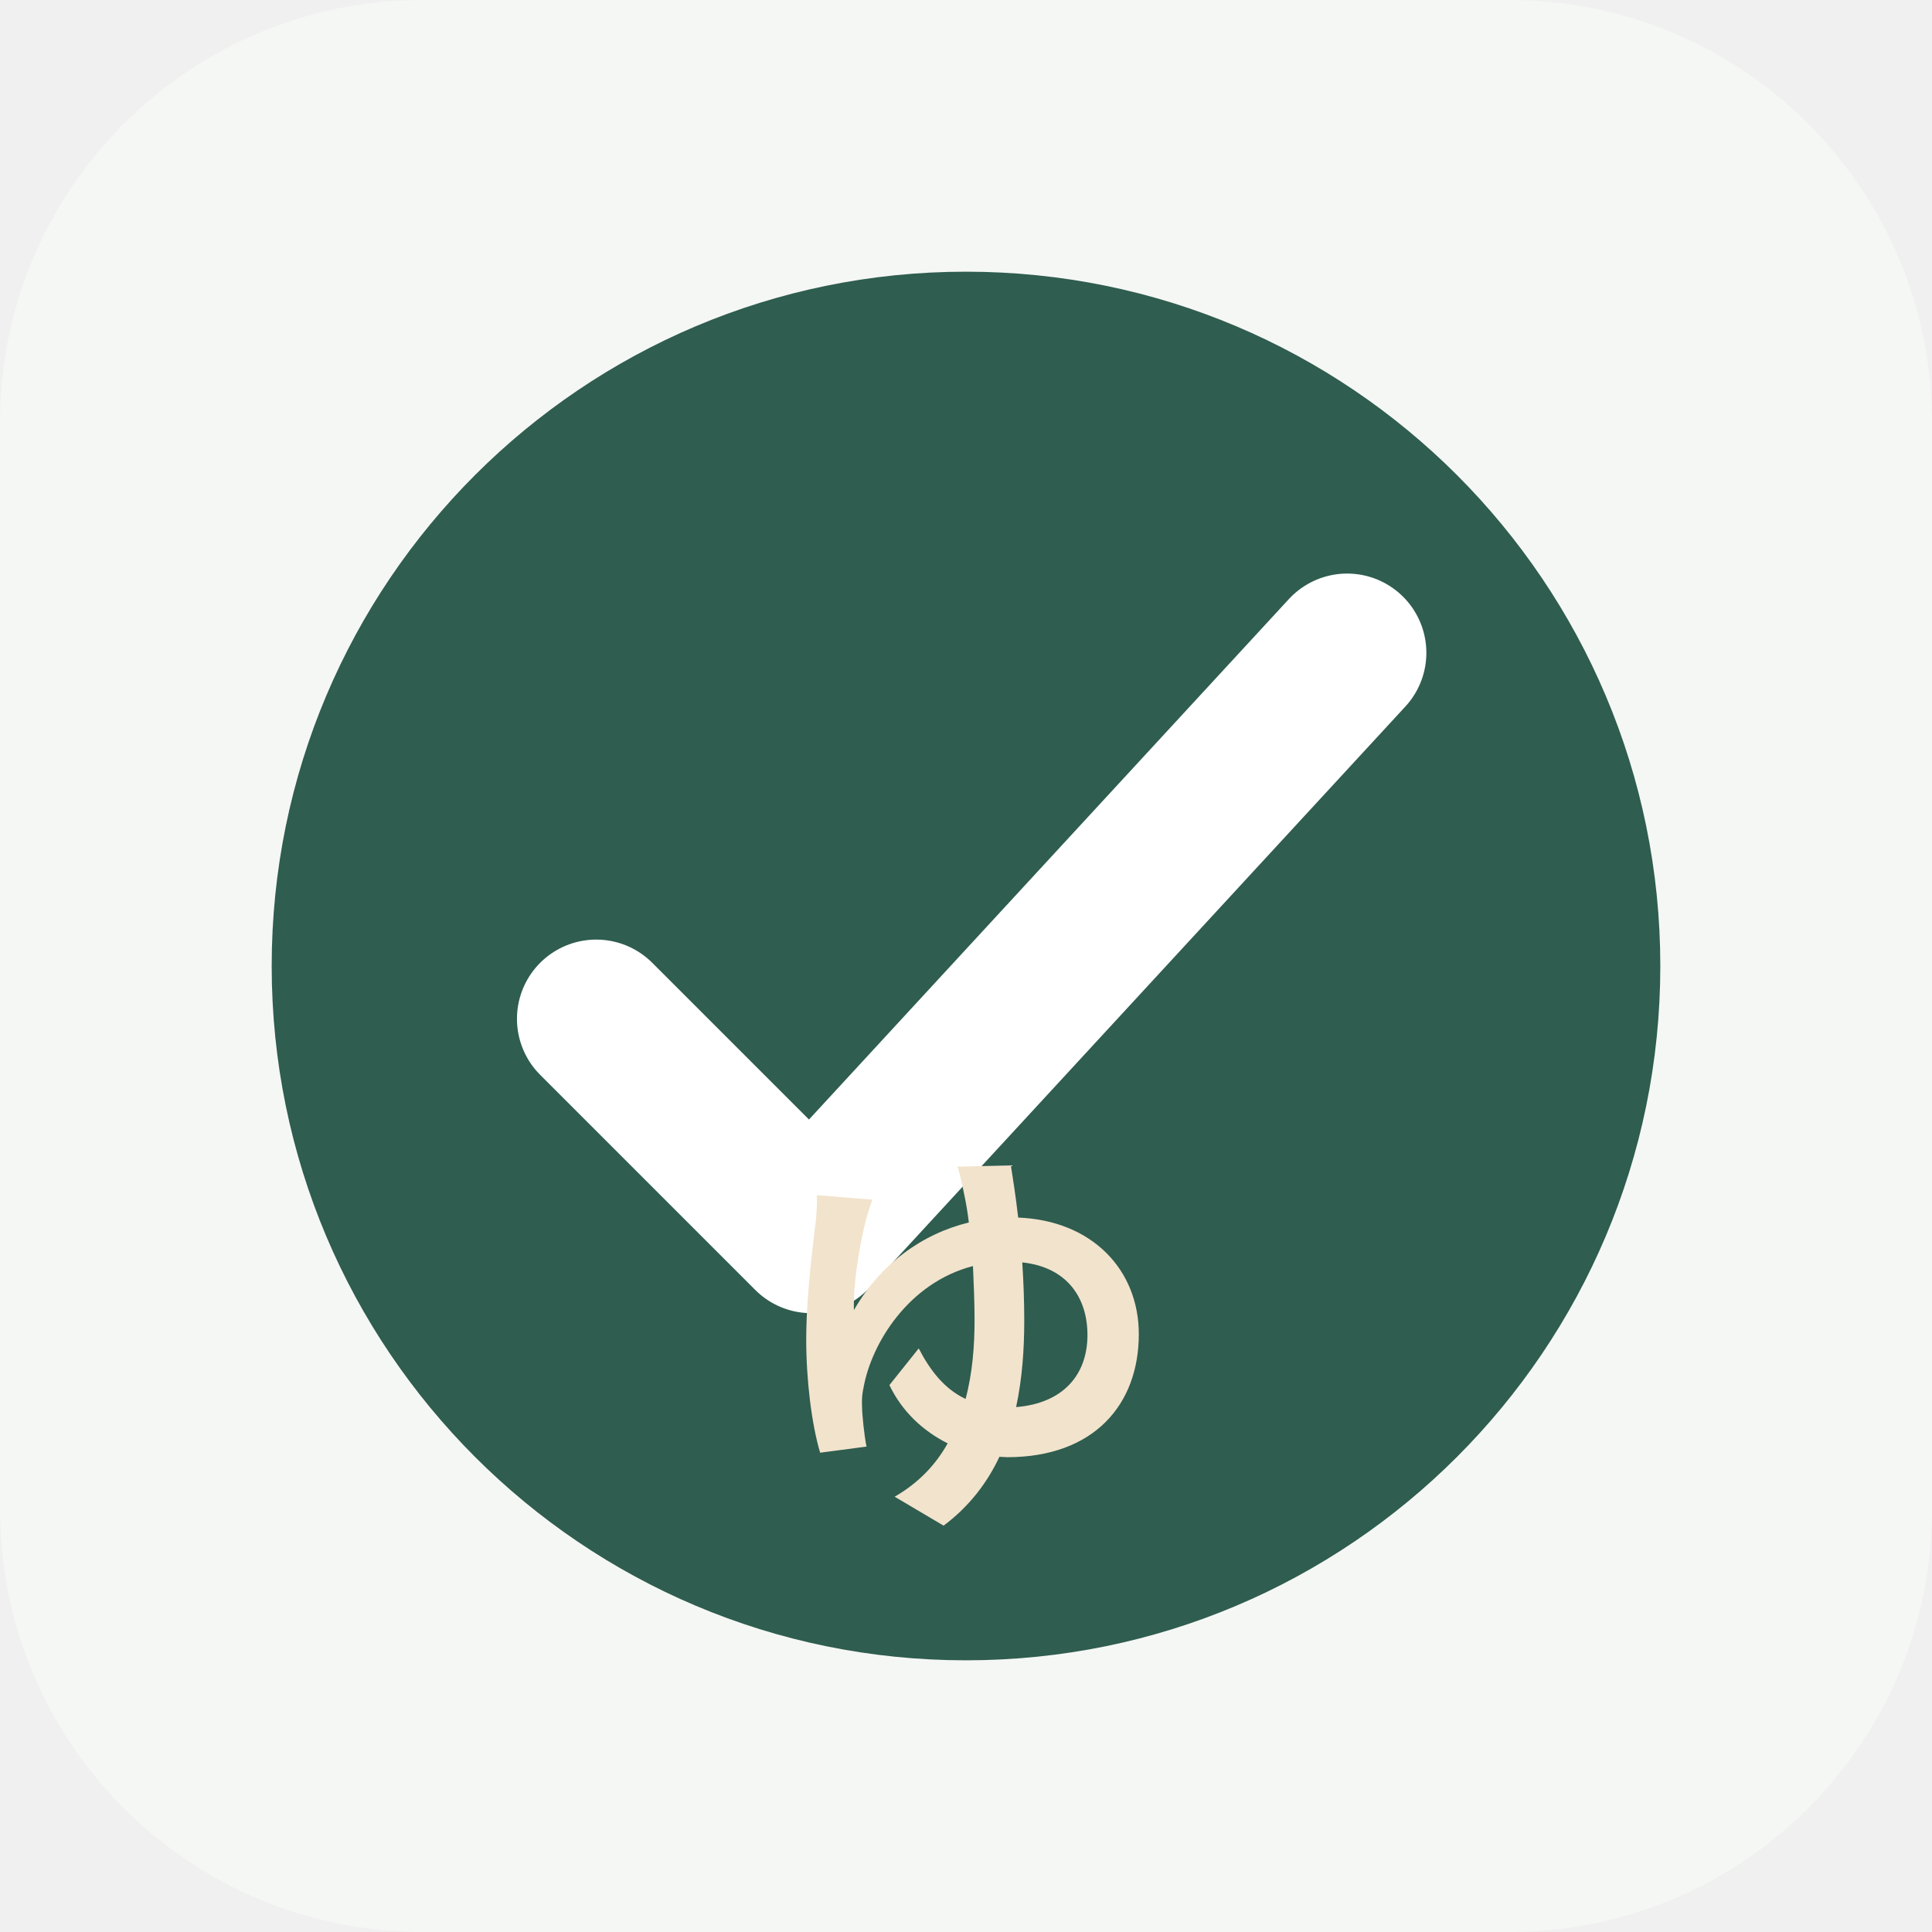
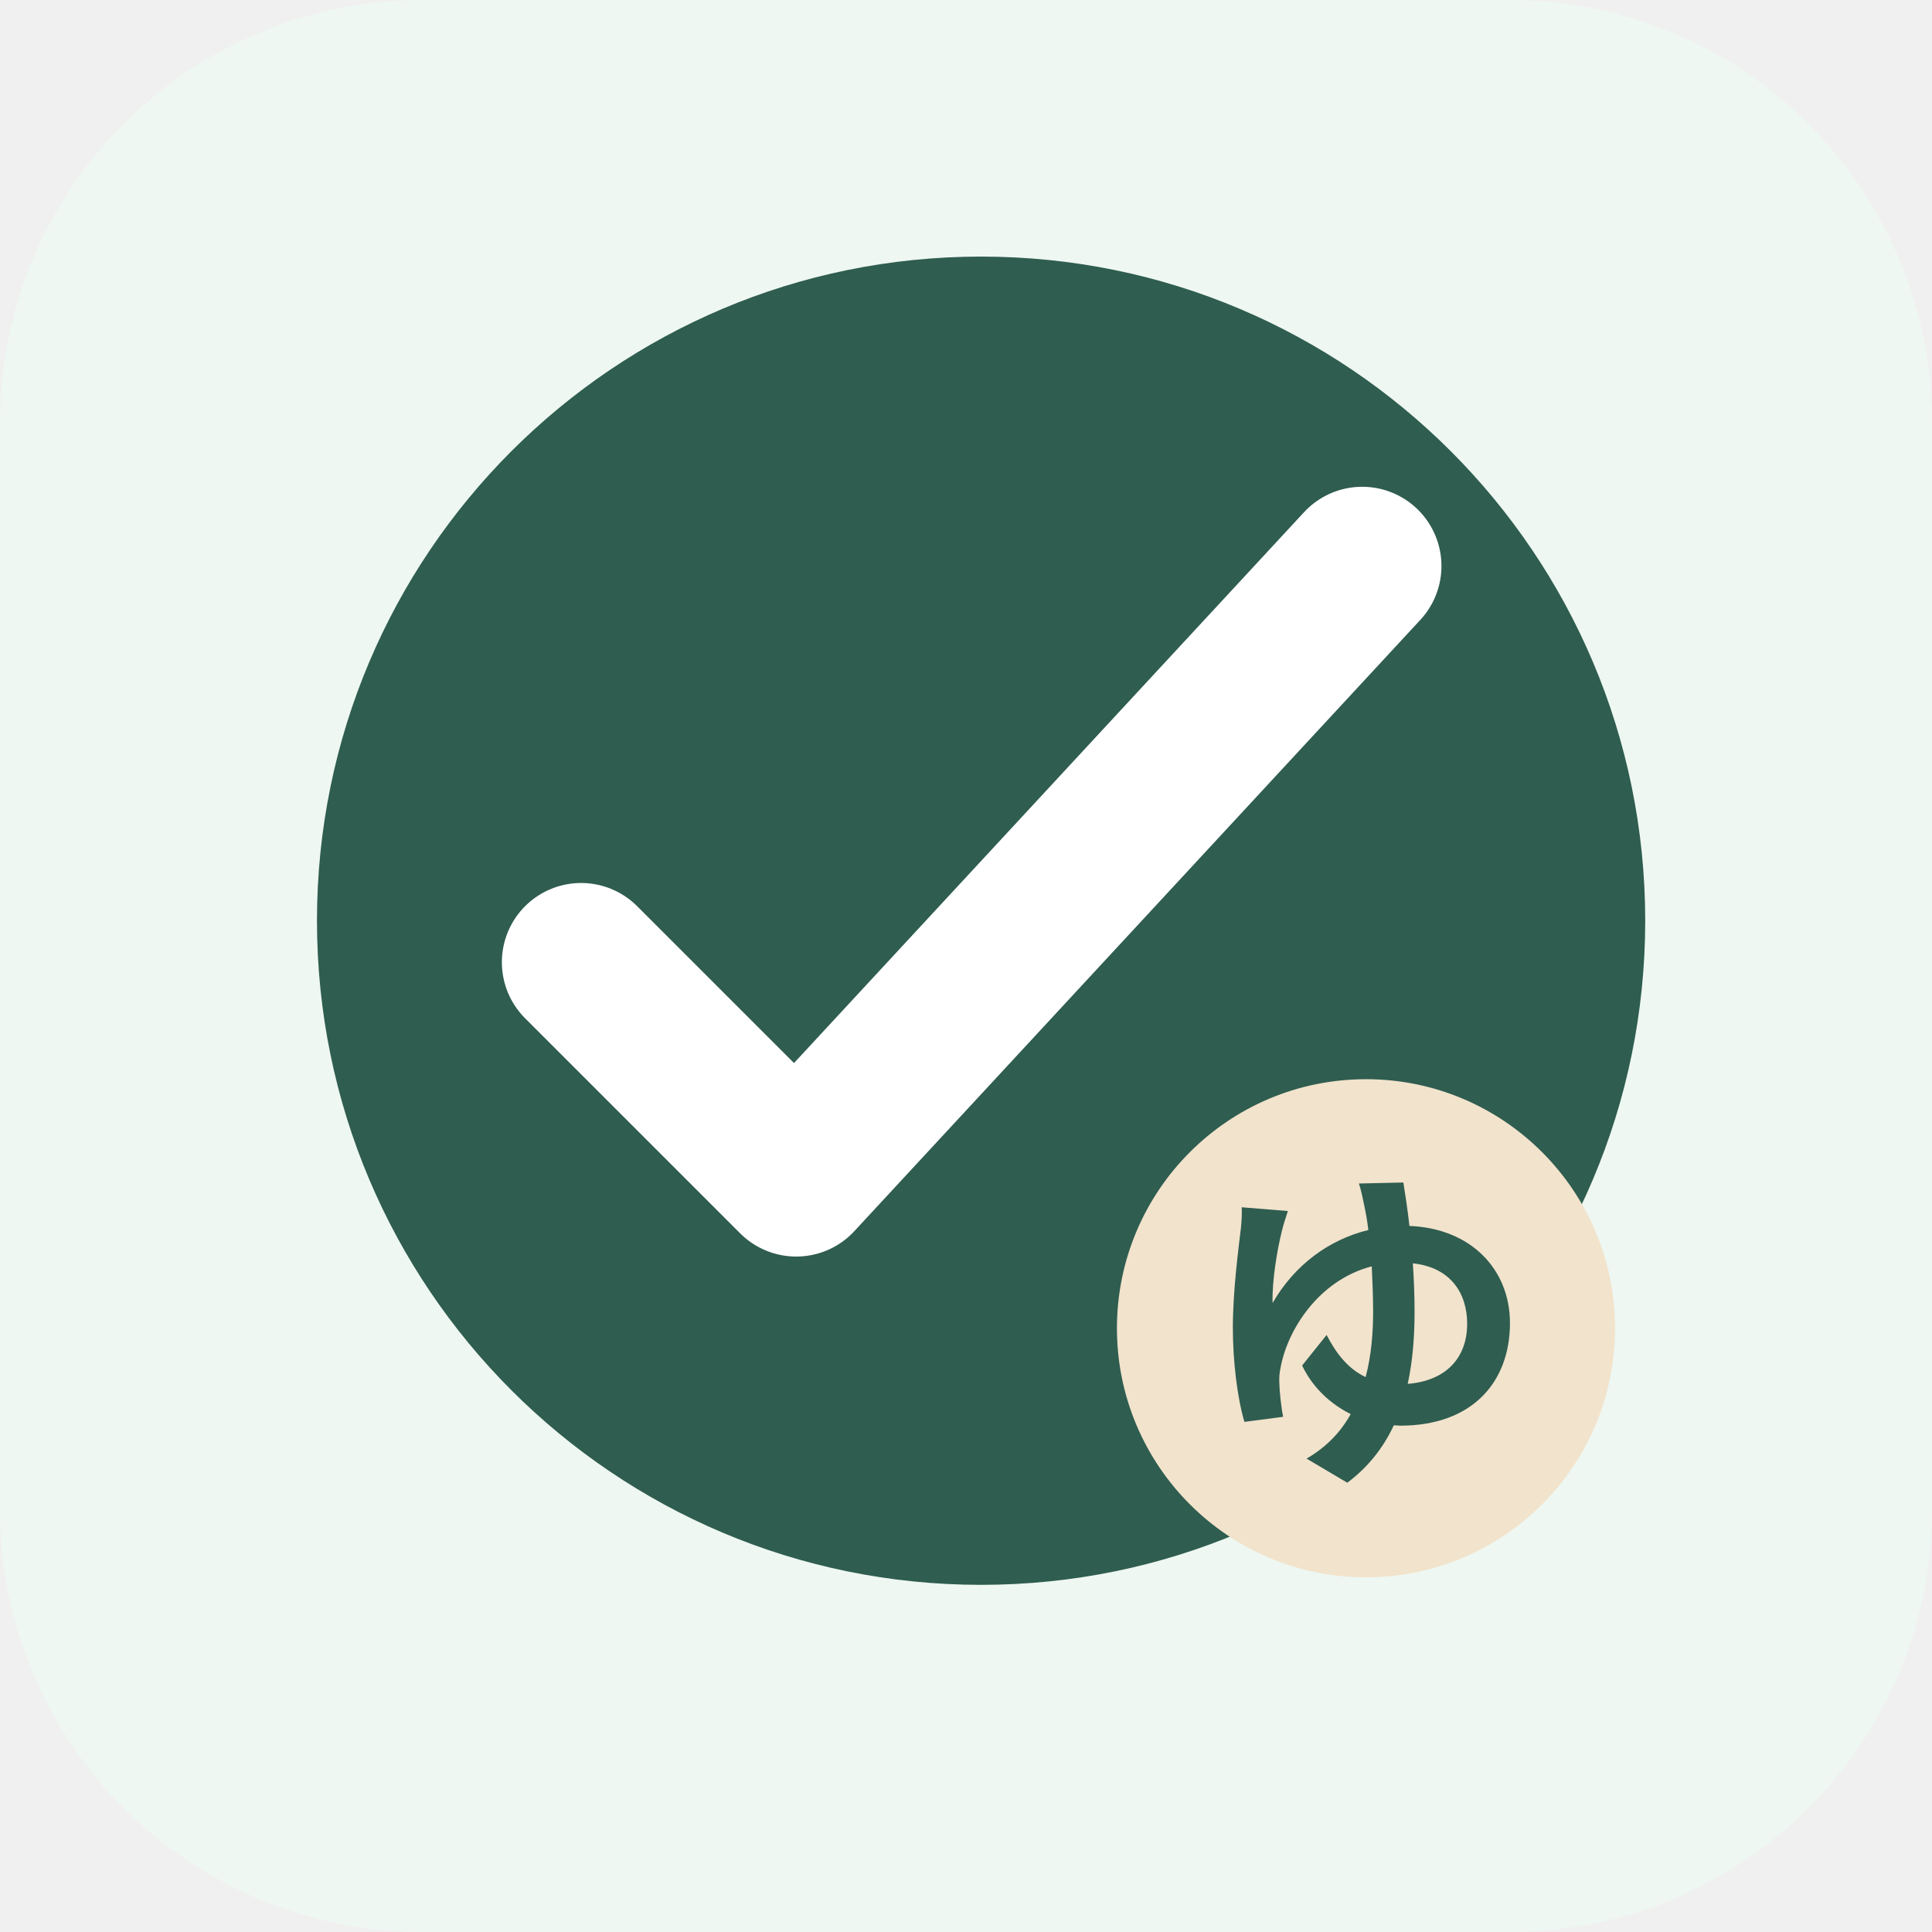
<svg xmlns="http://www.w3.org/2000/svg" viewBox="0 0 512 512" role="img" aria-labelledby="title desc">
-   <rect width="512" height="512" rx="112" fill="#f5f7f4" />
-   <circle cx="256" cy="256" r="184" fill="#2f5d50" />
-   <path d="M158 270l57 57 142-154" fill="none" stroke="#ffffff" stroke-width="42" stroke-linecap="round" stroke-linejoin="round" />
-   <text x="256" y="396" text-anchor="middle" font-family="Segoe UI, system-ui, sans-serif" font-size="108" font-weight="800" fill="#f2e3cc">ゆ</text>
+   <rect width="512" height="512" rx="112" fill="#eef7f1" />
+   <circle cx="260" cy="244" r="176" fill="#2f5d50" />
+   <path d="M154 255l57 57 150-162" fill="none" stroke="#ffffff" stroke-width="42" stroke-linecap="round" stroke-linejoin="round" />
+   <circle cx="362" cy="352" r="66" fill="#f2e3cc" />
+   <text x="362" y="386" text-anchor="middle" font-family="Segoe UI, system-ui, sans-serif" font-size="90" font-weight="800" fill="#2f5d50">ゆ</text>
</svg>
